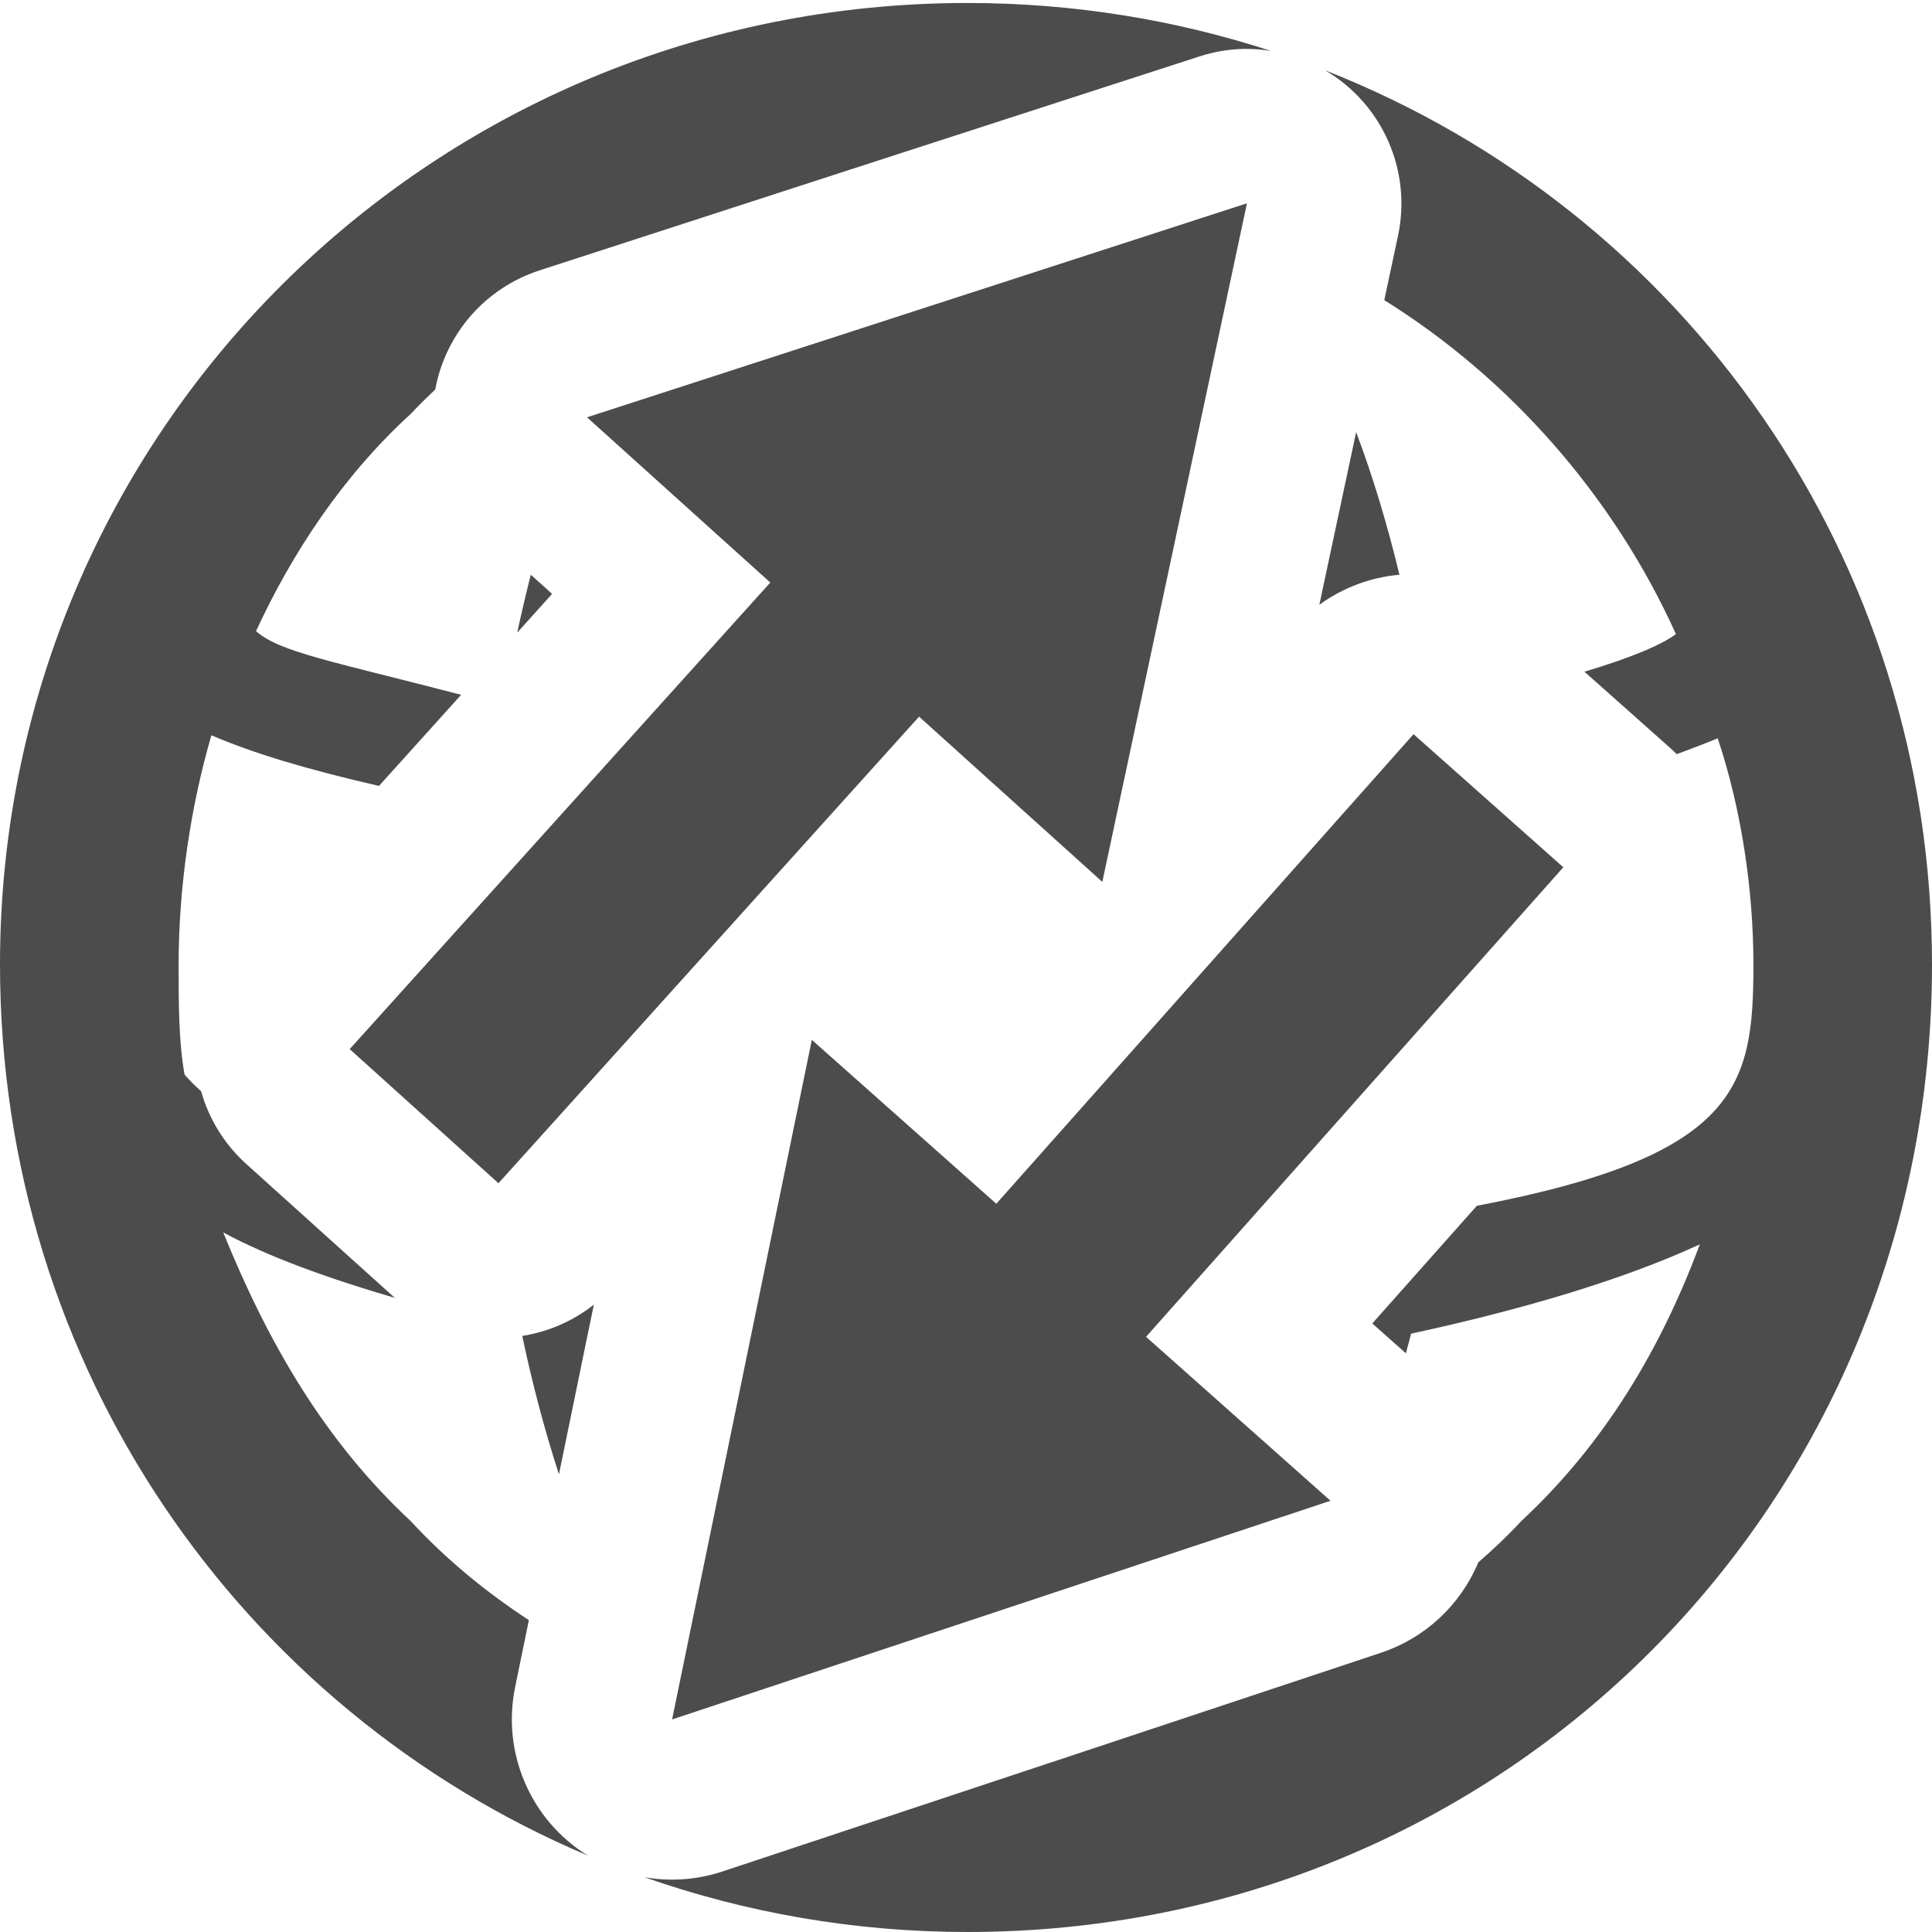
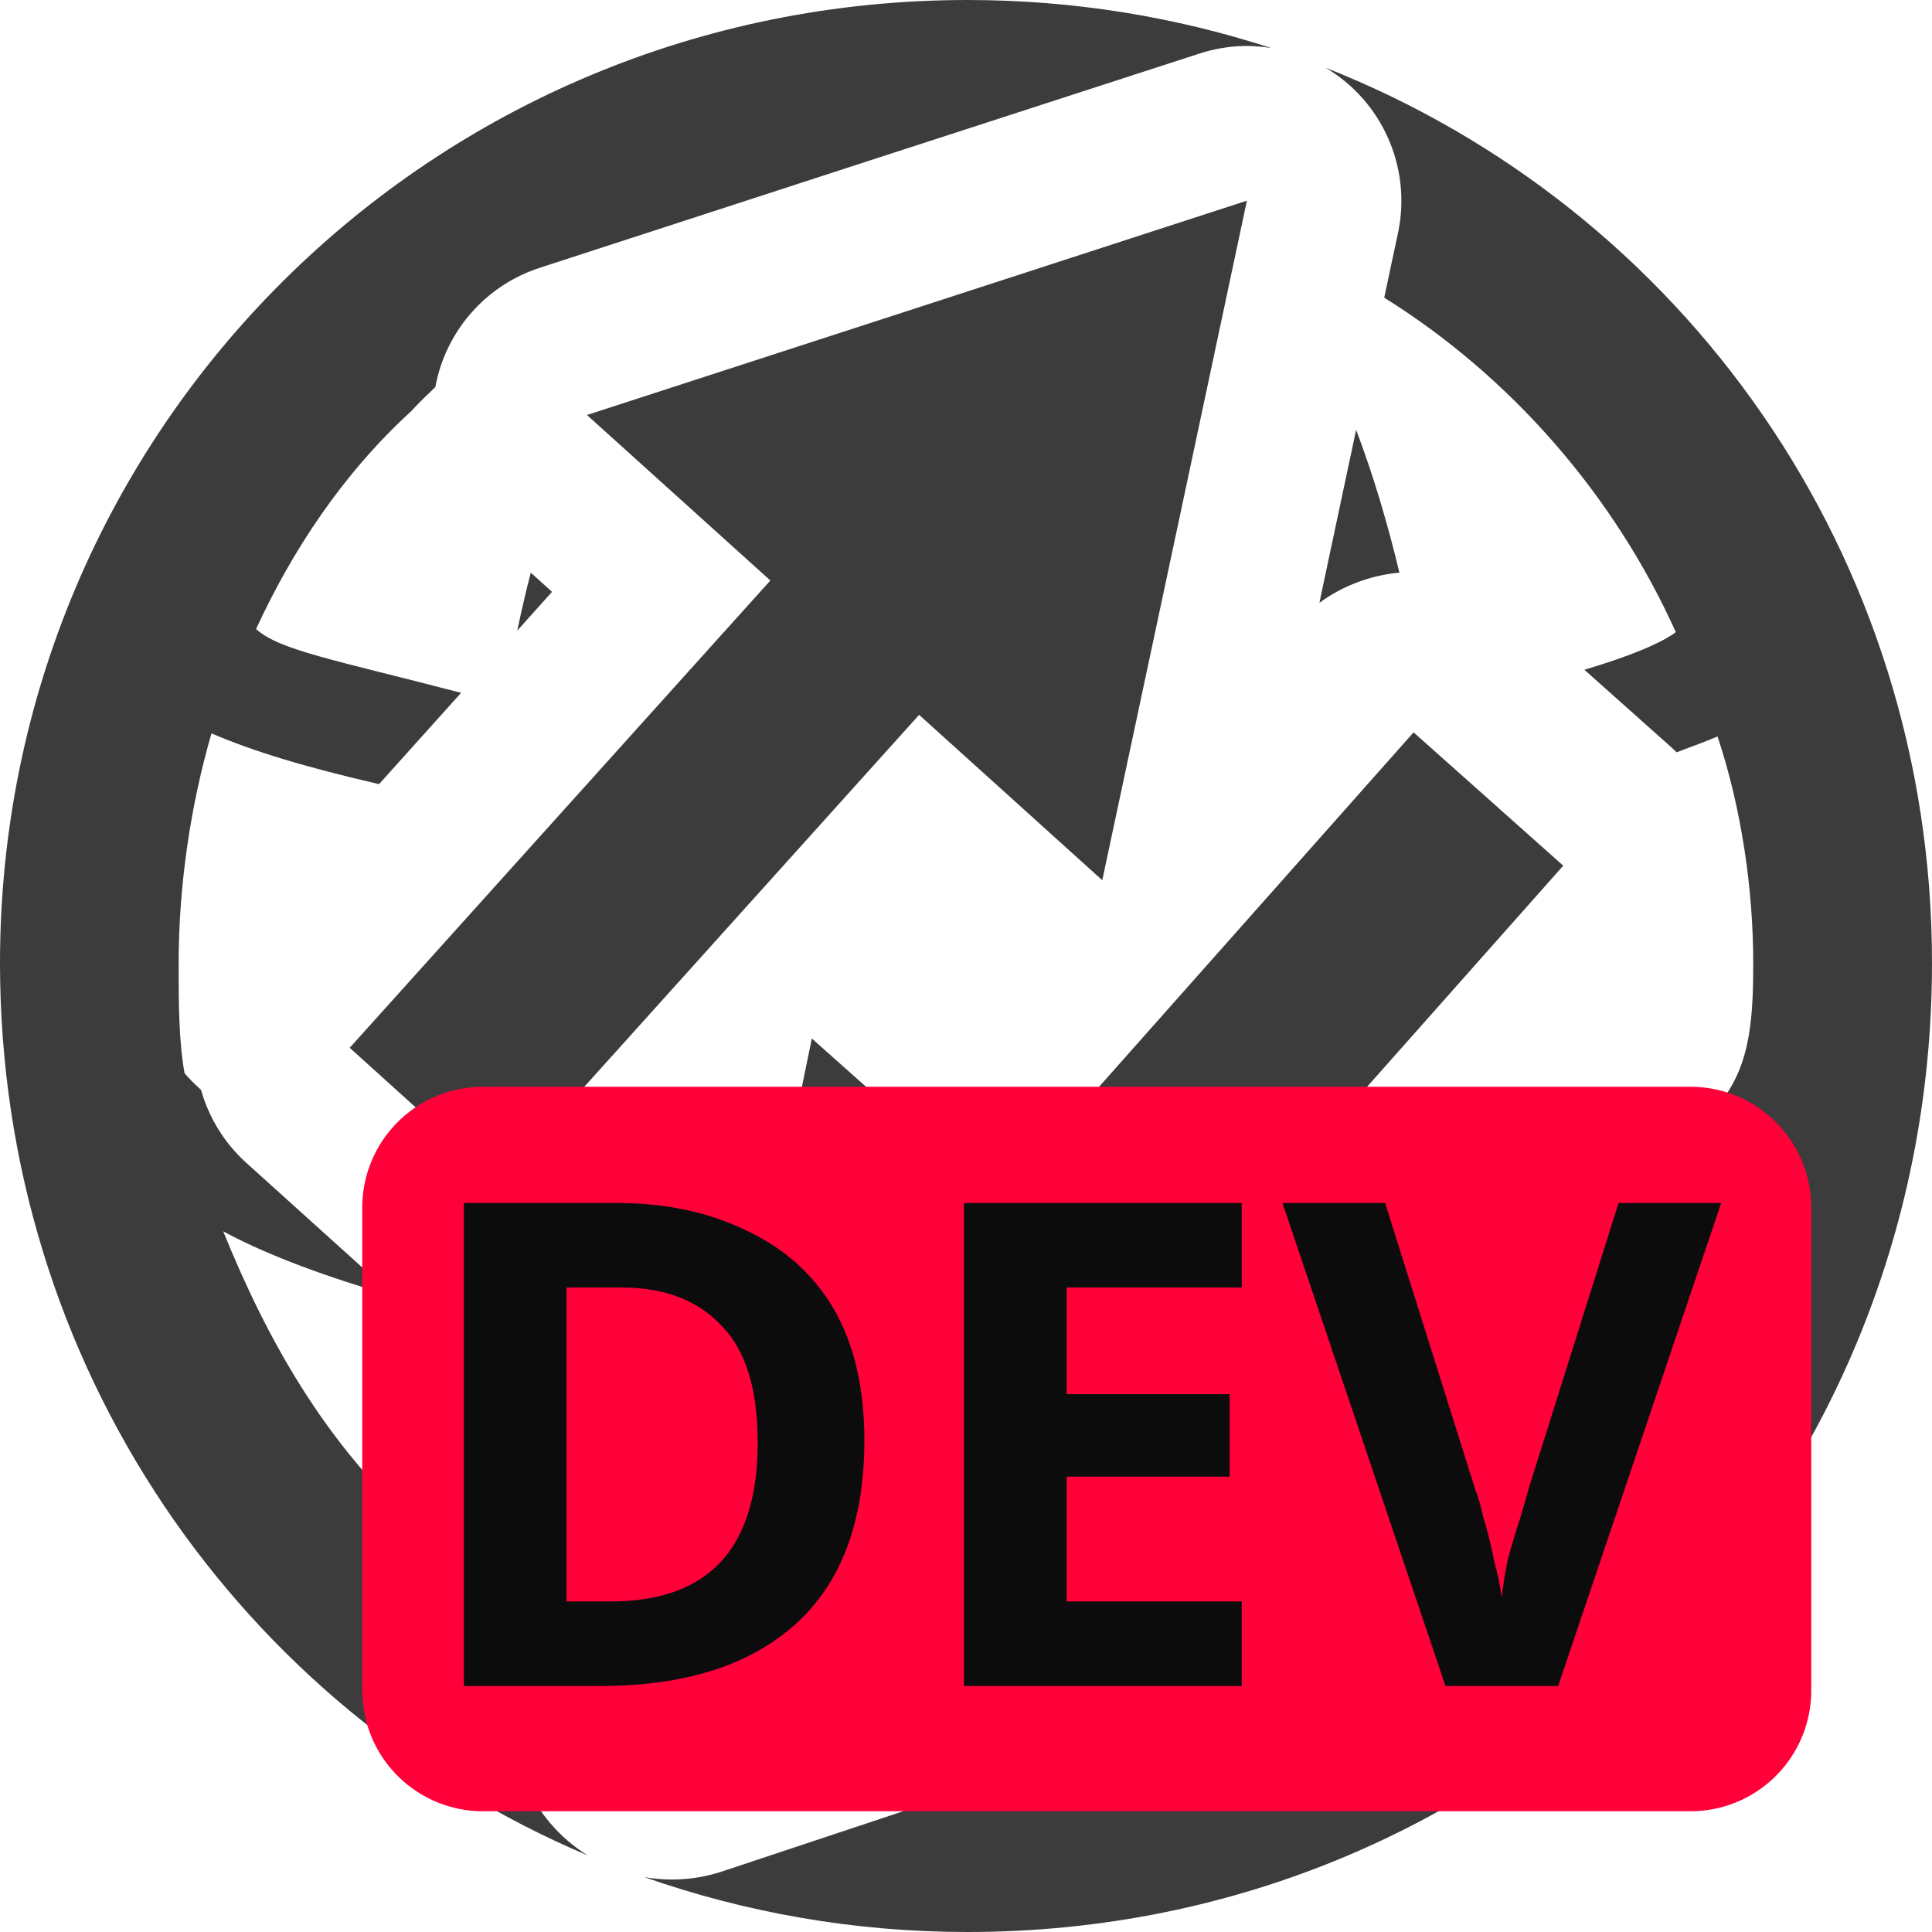
- <svg xmlns="http://www.w3.org/2000/svg" enable-background="new 0 0 711.071 705.07" height="51.2" id="Layer_1" version="1.1" viewBox="0 0 48 48" width="51.2" xml:space="preserve">
+ <svg xmlns="http://www.w3.org/2000/svg" enable-background="new 0 0 711.071 705.07" height="16" id="Layer_1" version="1.1" viewBox="0 0 15 15" width="16" xml:space="preserve">
  <defs id="defs11" />
-   <g id="g4232" style="fill:#4c4c4c;fill-opacity:1" transform="matrix(0.1342278,0,0,0.1342278,-23.39202,-23.28302)">
-     <path style="fill:#4c4c4c;fill-opacity:1" d="M 24.037,0.074 C 10.724,0.074 0,10.724 0,23.963 0,33.98 6.004,42.465 14.605,46.102 a 3.981,3.981 0 0 1 -1.807,-4.186 l 0.342,-1.664 c -1.057,-0.691 -2.05,-1.502 -2.934,-2.459 -2.145,-1.997 -3.551,-4.437 -4.66,-7.174 1.113,0.603 2.599,1.14 4.264,1.627 L 6.117,28.918 A 3.838,3.838 0 0 1 4.996,27.111 C 4.838,26.97 4.701,26.832 4.586,26.699 4.438,25.886 4.438,24.924 4.438,23.963 c 0,-1.923 0.297,-3.92 0.814,-5.695 1.064,0.456 2.374,0.846 4.164,1.258 L 11.457,17.262 C 8.242,16.426 6.949,16.202 6.361,15.68 7.249,13.757 8.506,11.834 10.207,10.281 10.407,10.066 10.61,9.87 10.814,9.676 A 3.838,3.838 0 0 1 13.4,6.719 l 8.199,-2.66 8.197,-2.656 a 3.838,3.838 0 0 1 1.109,-0.188 3.838,3.838 0 0 1 0.674,0.051 C 29.214,0.496 26.682,0.074 24.037,0.074 Z m 8.883,1.672 a 3.838,3.838 0 0 1 1.814,4.107 l -0.342,1.604 c 3.119,1.942 5.699,4.87 7.246,8.297 -0.332,0.249 -1.054,0.571 -2.273,0.934 l 2.119,1.885 a 3.981,3.981 0 0 1 0.174,0.164 c 0.371,-0.137 0.732,-0.274 1.018,-0.395 0.592,1.775 0.887,3.772 0.887,5.621 0,3.006 -0.346,4.75 -6.871,5.994 l -2.598,2.924 0.836,0.742 c 0.04,-0.168 0.088,-0.318 0.127,-0.488 2.736,-0.592 5.251,-1.331 7.174,-2.219 -0.962,2.589 -2.367,4.954 -4.438,6.877 -0.337,0.365 -0.696,0.702 -1.066,1.025 A 3.981,3.981 0 0 1 34.312,41.062 l -8.18,2.719 a 3.981,3.981 0 0 0 -0.002,0 l -8.18,2.715 a 3.981,3.981 0 0 1 -1.939,0.143 C 18.52,47.518 21.219,48 24.037,48 37.424,48 48,37.35 48,23.963 48,13.841 41.814,5.239 32.92,1.746 Z m 0.773,8.99 -0.756,3.545 -0.158,0.744 a 3.981,3.981 0 0 1 1.99,-0.746 C 34.466,13.03 34.111,11.842 33.693,10.736 Z M 13.188,14.279 c -0.12,0.47 -0.232,0.949 -0.338,1.439 l 0.867,-0.963 z m 1.566,18.135 a 3.838,3.838 0 0 1 -1.779,0.777 c 0.256,1.21 0.56,2.355 0.912,3.438 l 0.648,-3.154 z" transform="matrix(7.450021,0,0,7.450021,174.271,173.459)" id="path4234" />
+   <path id="globe" d="M 7.512,5.104094e-8 C 3.351,5.104094e-8 0,3.333 0,7.477 0,10.612 1.876,13.268 4.564,14.406 A 1.244,1.246 0 0 1 4,13.096 L 4.106,12.575 C 3.776,12.359 3.466,12.105 3.19,11.805 2.519,11.18 2.08,10.417 1.733,9.56 2.081,9.749 2.546,9.917 3.066,10.069 L 1.912,9.028 A 1.2,1.201 0 0 1 1.561,8.462 C 1.512,8.418 1.469,8.375 1.433,8.333 1.387,8.079 1.387,7.778 1.387,7.477 c 0,-0.602 0.093,-1.227 0.255,-1.783 0.333,0.143 0.742,0.265 1.301,0.394 L 3.58,5.379 C 2.576,5.118 2.172,5.048 1.988,4.884 2.265,4.282 2.658,3.681 3.19,3.195 3.252,3.127 3.316,3.066 3.38,3.005 A 1.2,1.201 0 0 1 4.188,2.08 L 6.75,1.247 9.312,0.416 a 1.2,1.201 0 0 1 0.347,-0.059 1.2,1.201 0 0 1 0.211,0.016 C 9.129,0.132 8.338,8.3326142e-6 7.512,5.104094e-8 Z M 10.287,0.523 a 1.2,1.201 0 0 1 0.567,1.286 l -0.107,0.502 c 0.975,0.608 1.781,1.524 2.264,2.597 -0.104,0.078 -0.329,0.179 -0.71,0.292 l 0.662,0.59 a 1.244,1.246 0 0 1 0.054,0.051 c 0.116,-0.043 0.229,-0.086 0.318,-0.123 0.185,0.556 0.277,1.181 0.277,1.759 0,0.941 -0.108,1.487 -2.147,1.876 l -0.812,0.915 0.261,0.232 c 0.013,-0.052 0.027,-0.099 0.04,-0.153 0.855,-0.185 1.641,-0.417 2.242,-0.694 -0.301,0.81 -0.74,1.551 -1.387,2.152 -0.105,0.114 -0.218,0.22 -0.333,0.321 a 1.244,1.246 0 0 1 -0.754,0.702 l -2.556,0.851 a 1.244,1.246 0 0 0 -6.294e-4,0 l -2.556,0.85 a 1.244,1.246 0 0 1 -0.606,0.045 c 0.784,0.275 1.627,0.426 2.508,0.426 C 11.695,15 15,11.667 15,7.477 c 0,-3.168 -1.933,-5.86 -4.713,-6.953 z m 0.242,2.814 -0.236,1.11 -0.049,0.233 A 1.244,1.246 0 0 1 10.865,4.446 C 10.771,4.055 10.66,3.683 10.529,3.337 Z M 4.121,4.446 C 4.083,4.593 4.048,4.743 4.016,4.896 L 4.286,4.595 Z m 0.49,5.676 a 1.2,1.201 0 0 1 -0.556,0.243 c 0.08,0.379 0.175,0.737 0.285,1.076 l 0.203,-0.987 z" style="fill:#0c0c0d;fill-opacity:0.8;stroke-width:1" />
+   <path id="arrow-up" d="M 4.557,3.222 5.981,4.507 2.715,8.135 3.87,9.178 7.136,5.55 8.558,6.834 9.12,4.196 9.681,1.558 7.12,2.39 Z" style="fill:#0c0c0d;fill-opacity:0.8;stroke:none;stroke-width:1.015;stroke-miterlimit:4;stroke-dasharray:none;stroke-opacity:1" />
+   <path style="fill:#0c0c0d;fill-opacity:0.8;stroke:none;stroke-width:1.015;stroke-miterlimit:4;stroke-dasharray:none;stroke-opacity:1" d="M 10.33,11.647 8.898,10.372 12.137,6.721 10.975,5.686 7.735,9.337 6.303,8.063 5.761,10.705 5.218,13.347 7.774,12.497 Z" id="arrow-down" />
+   <g id="dev" style="display:inline">
+     <rect y="9.375" x="3.75" height="3.75" width="9.375" id="dev-area" style="fill:#ff0039;fill-opacity:1;stroke:#ff0039;stroke-width:1.875;stroke-linecap:butt;stroke-linejoin:round;stroke-miterlimit:4;stroke-dasharray:none;stroke-opacity:1;paint-order:normal" />
+     <text id="dev-label" y="13.088" x="3.134" style="font-style:normal;font-weight:normal;font-size:5.25px;line-height:23.438px;font-family:sans-serif;letter-spacing:0px;word-spacing:0px;fill:#0c0c0d;fill-opacity:1;stroke:none;stroke-width:0.938px;stroke-linecap:butt;stroke-linejoin:miter;stroke-opacity:1" xml:space="preserve">
+       <tspan style="font-style:normal;font-variant:normal;font-weight:bold;font-stretch:normal;font-size:5.25px;font-family:'Segoe UI';-inkscape-font-specification:'Segoe UI Bold';fill:#0c0c0d;fill-opacity:1;stroke-width:0.938px" y="13.088" x="3.134" id="tspan4570">DEV</tspan>
+     </text>
  </g>
-   <path id="path4245" d="m 14.584,10.368 4.554,4.105 -10.45,11.592 3.696,3.332 10.45,-11.592 4.553,4.105 1.797,-8.43 1.796,-8.429 -8.198,2.658 z" style="fill:#4c4c4c;fill-opacity:1;stroke:none;stroke-width:1.015;stroke-miterlimit:4;stroke-dasharray:none;stroke-opacity:1" />
-   <g transform="matrix(0.1118565,0,0,0.1118565,47.22273,-14.74235)" style="fill:#797c80;fill-opacity:1" id="g4201">
-     <path style="fill:#797c80;fill-opacity:1" id="path4203" d="m 531.872,351.984 c 0,99.731 -78.794,179.076 -178.525,179.076 -99.181,0 -179.076,-79.345 -179.076,-179.076 0,-98.63 79.895,-177.975 179.076,-177.975 99.731,0.001 178.525,79.345 178.525,177.975 z m -265.034,45.734 c -2.204,-13.775 -3.305,-29.204 -3.305,-44.08 0,-11.021 0.55,-19.837 1.653,-30.307 -25.346,-4.958 -40.224,-8.815 -51.794,-13.773 -3.857,13.224 -6.061,28.101 -6.061,42.427 0,7.163 0,14.326 1.102,20.387 7.162,8.265 25.346,19.284 58.405,25.346 z m 30.306,88.711 c -12.673,-17.632 -20.938,-40.223 -26.448,-66.671 -22.04,-4.96 -41.876,-11.021 -55.101,-18.184 8.266,20.387 18.735,38.571 34.714,53.447 13.224,14.327 29.754,24.245 46.835,31.408 z M 221.656,290.272 c 4.959,4.407 13.224,4.958 45.733,13.774 6.061,-35.264 16.53,-64.468 33.061,-86.508 -18.734,8.815 -35.264,16.53 -50.141,32.51 -12.674,11.571 -22.04,25.898 -28.653,40.224 z m 65.019,111.302 c 18.734,3.307 36.917,4.96 55.651,5.511 v -77.692 c -19.836,-0.55 -39.672,-1.652 -58.406,-3.856 0,9.917 -0.551,18.183 -0.551,28.102 0,15.977 1.102,33.058 3.306,47.935 z m 0,-94.772 c 18.184,1.653 36.917,2.756 55.651,3.306 V 207.621 c 0,0 -0.551,0 -1.102,0 -24.795,9.918 -45.733,48.488 -54.549,99.181 z m 55.651,190.647 V 426.37 c -17.081,-0.551 -34.162,-1.653 -50.692,-3.307 3.306,14.326 8.265,26.999 14.877,38.57 8.265,19.837 20.938,35.816 35.815,35.816 z m 20.939,-289.828 v 102.486 c 19.285,-0.55 37.468,-1.652 56.202,-3.306 -7.163,-39.672 -23.142,-74.386 -41.876,-91.467 -4.96,-3.305 -10.469,-7.713 -14.326,-7.713 z m 55.65,194.504 c 2.756,-14.876 3.307,-31.958 3.307,-48.487 0,-9.919 0,-18.185 -0.551,-27.551 -18.734,1.653 -38.02,2.756 -58.406,3.306 v 77.692 c 19.285,-0.551 37.467,-2.204 55.65,-4.96 z m -4.407,20.938 c -17.081,1.653 -34.162,2.756 -51.243,3.307 v 71.079 c 28.652,0 44.08,-49.591 51.243,-74.386 z m -8.817,-206.075 c 16.53,21.488 27,51.795 32.509,87.609 29.756,-5.51 41.877,-10.469 46.284,-13.775 -15.426,-34.161 -44.63,-61.712 -78.793,-73.834 z m 83.203,186.79 c -14.326,6.612 -33.061,12.122 -53.447,16.53 -6.061,26.447 -13.775,47.938 -27,66.12 17.081,-7.163 34.163,-17.081 47.387,-31.407 15.427,-14.326 25.896,-31.958 33.06,-51.243 z m -46.835,-50.14 c 0,14.876 -1.103,30.855 -2.756,44.631 57.306,-9.366 59.509,-22.592 59.509,-46.284 0,-13.775 -2.203,-28.653 -6.612,-41.877 -10.469,4.408 -29.202,11.021 -51.243,13.224 1.102,10.469 1.102,19.285 1.102,30.306 z" />
-   </g>
-   <text xml:space="preserve" style="font-style:normal;font-weight:normal;line-height:0%;font-family:sans-serif;letter-spacing:0px;word-spacing:0px;fill:#000000;fill-opacity:1;stroke:none;stroke-width:1px;stroke-linecap:butt;stroke-linejoin:miter;stroke-opacity:1" x="69.723" y="-11.298" id="text4218">
-     <tspan id="tspan4220" x="69.723" y="-11.298" style="font-size:2.109px;line-height:1.25">Color 16: 4c4c4c</tspan>
-     <tspan x="69.723" y="-7.41" id="tspan4222" style="font-size:2.109px;line-height:1.25">Color 32: 797c80</tspan>
-   </text>
-   <path style="fill:#4c4c4c;fill-opacity:1;stroke:none;stroke-width:1.015;stroke-miterlimit:4;stroke-dasharray:none;stroke-opacity:1" d="M 33.056,37.286 28.473,33.213 38.84,21.547 35.119,18.241 24.753,29.907 20.17,25.835 18.434,34.278 16.698,42.719 24.877,40.003 Z" id="path4249" />
</svg>
